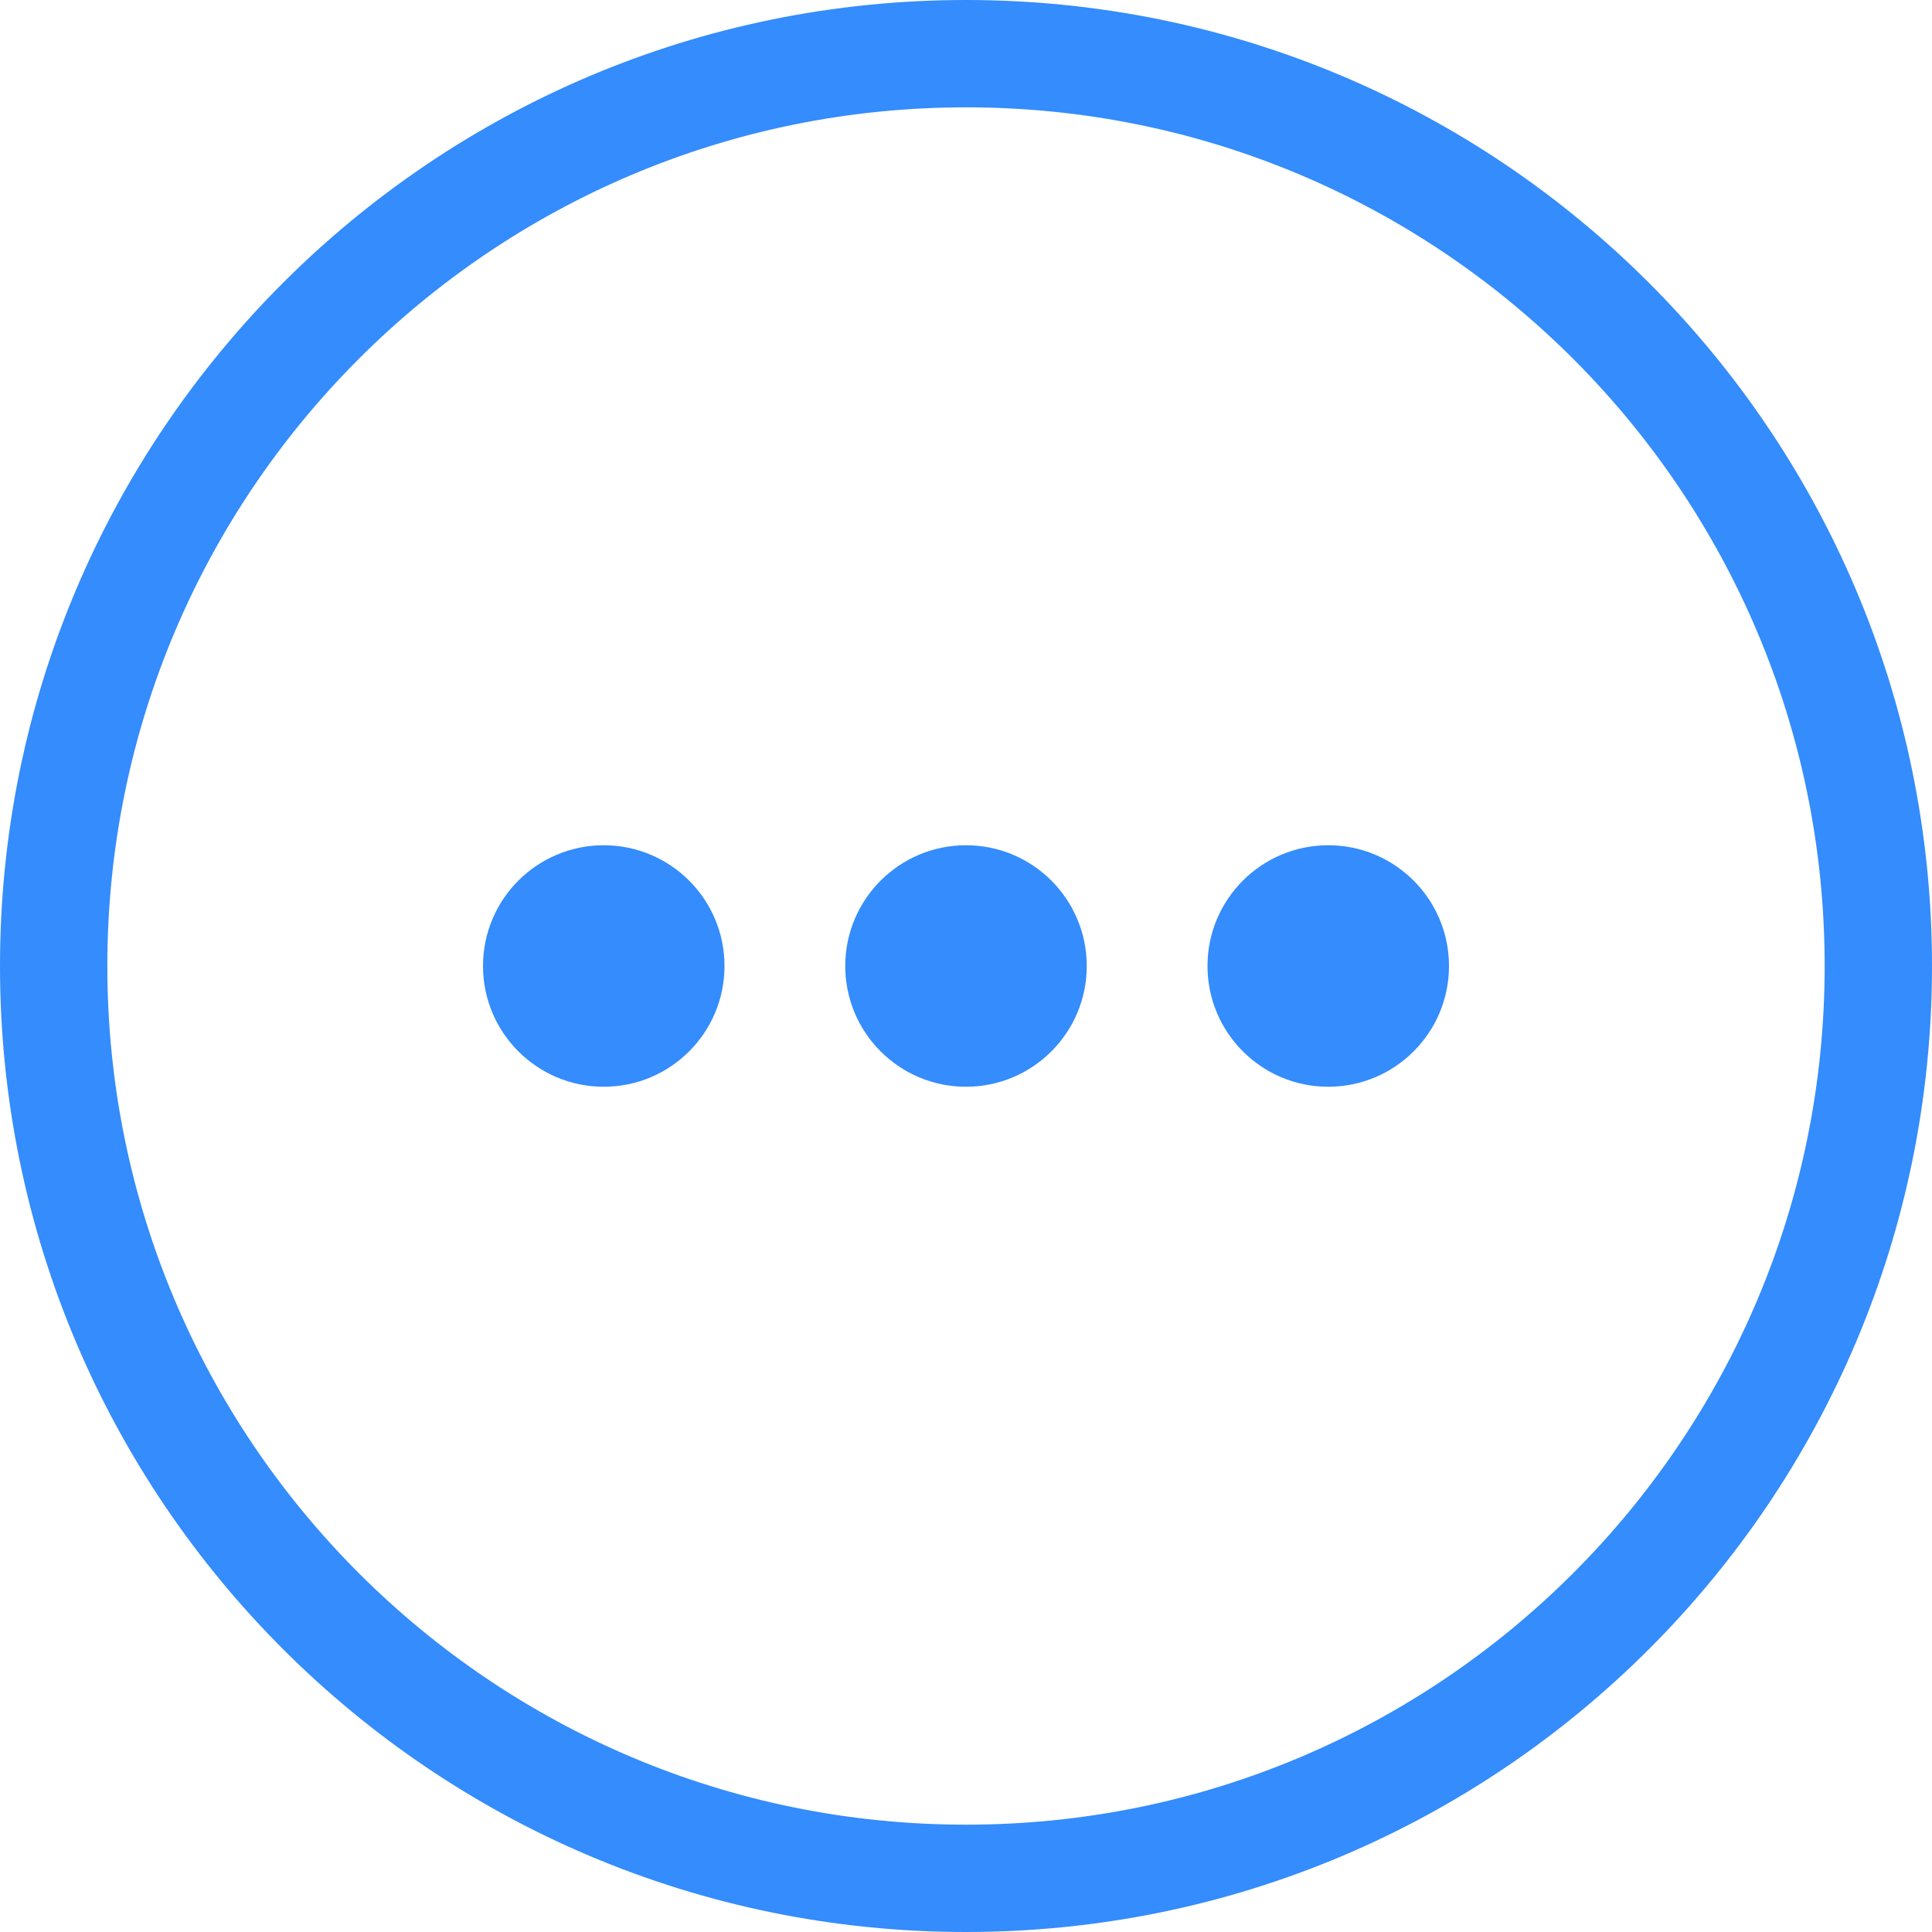
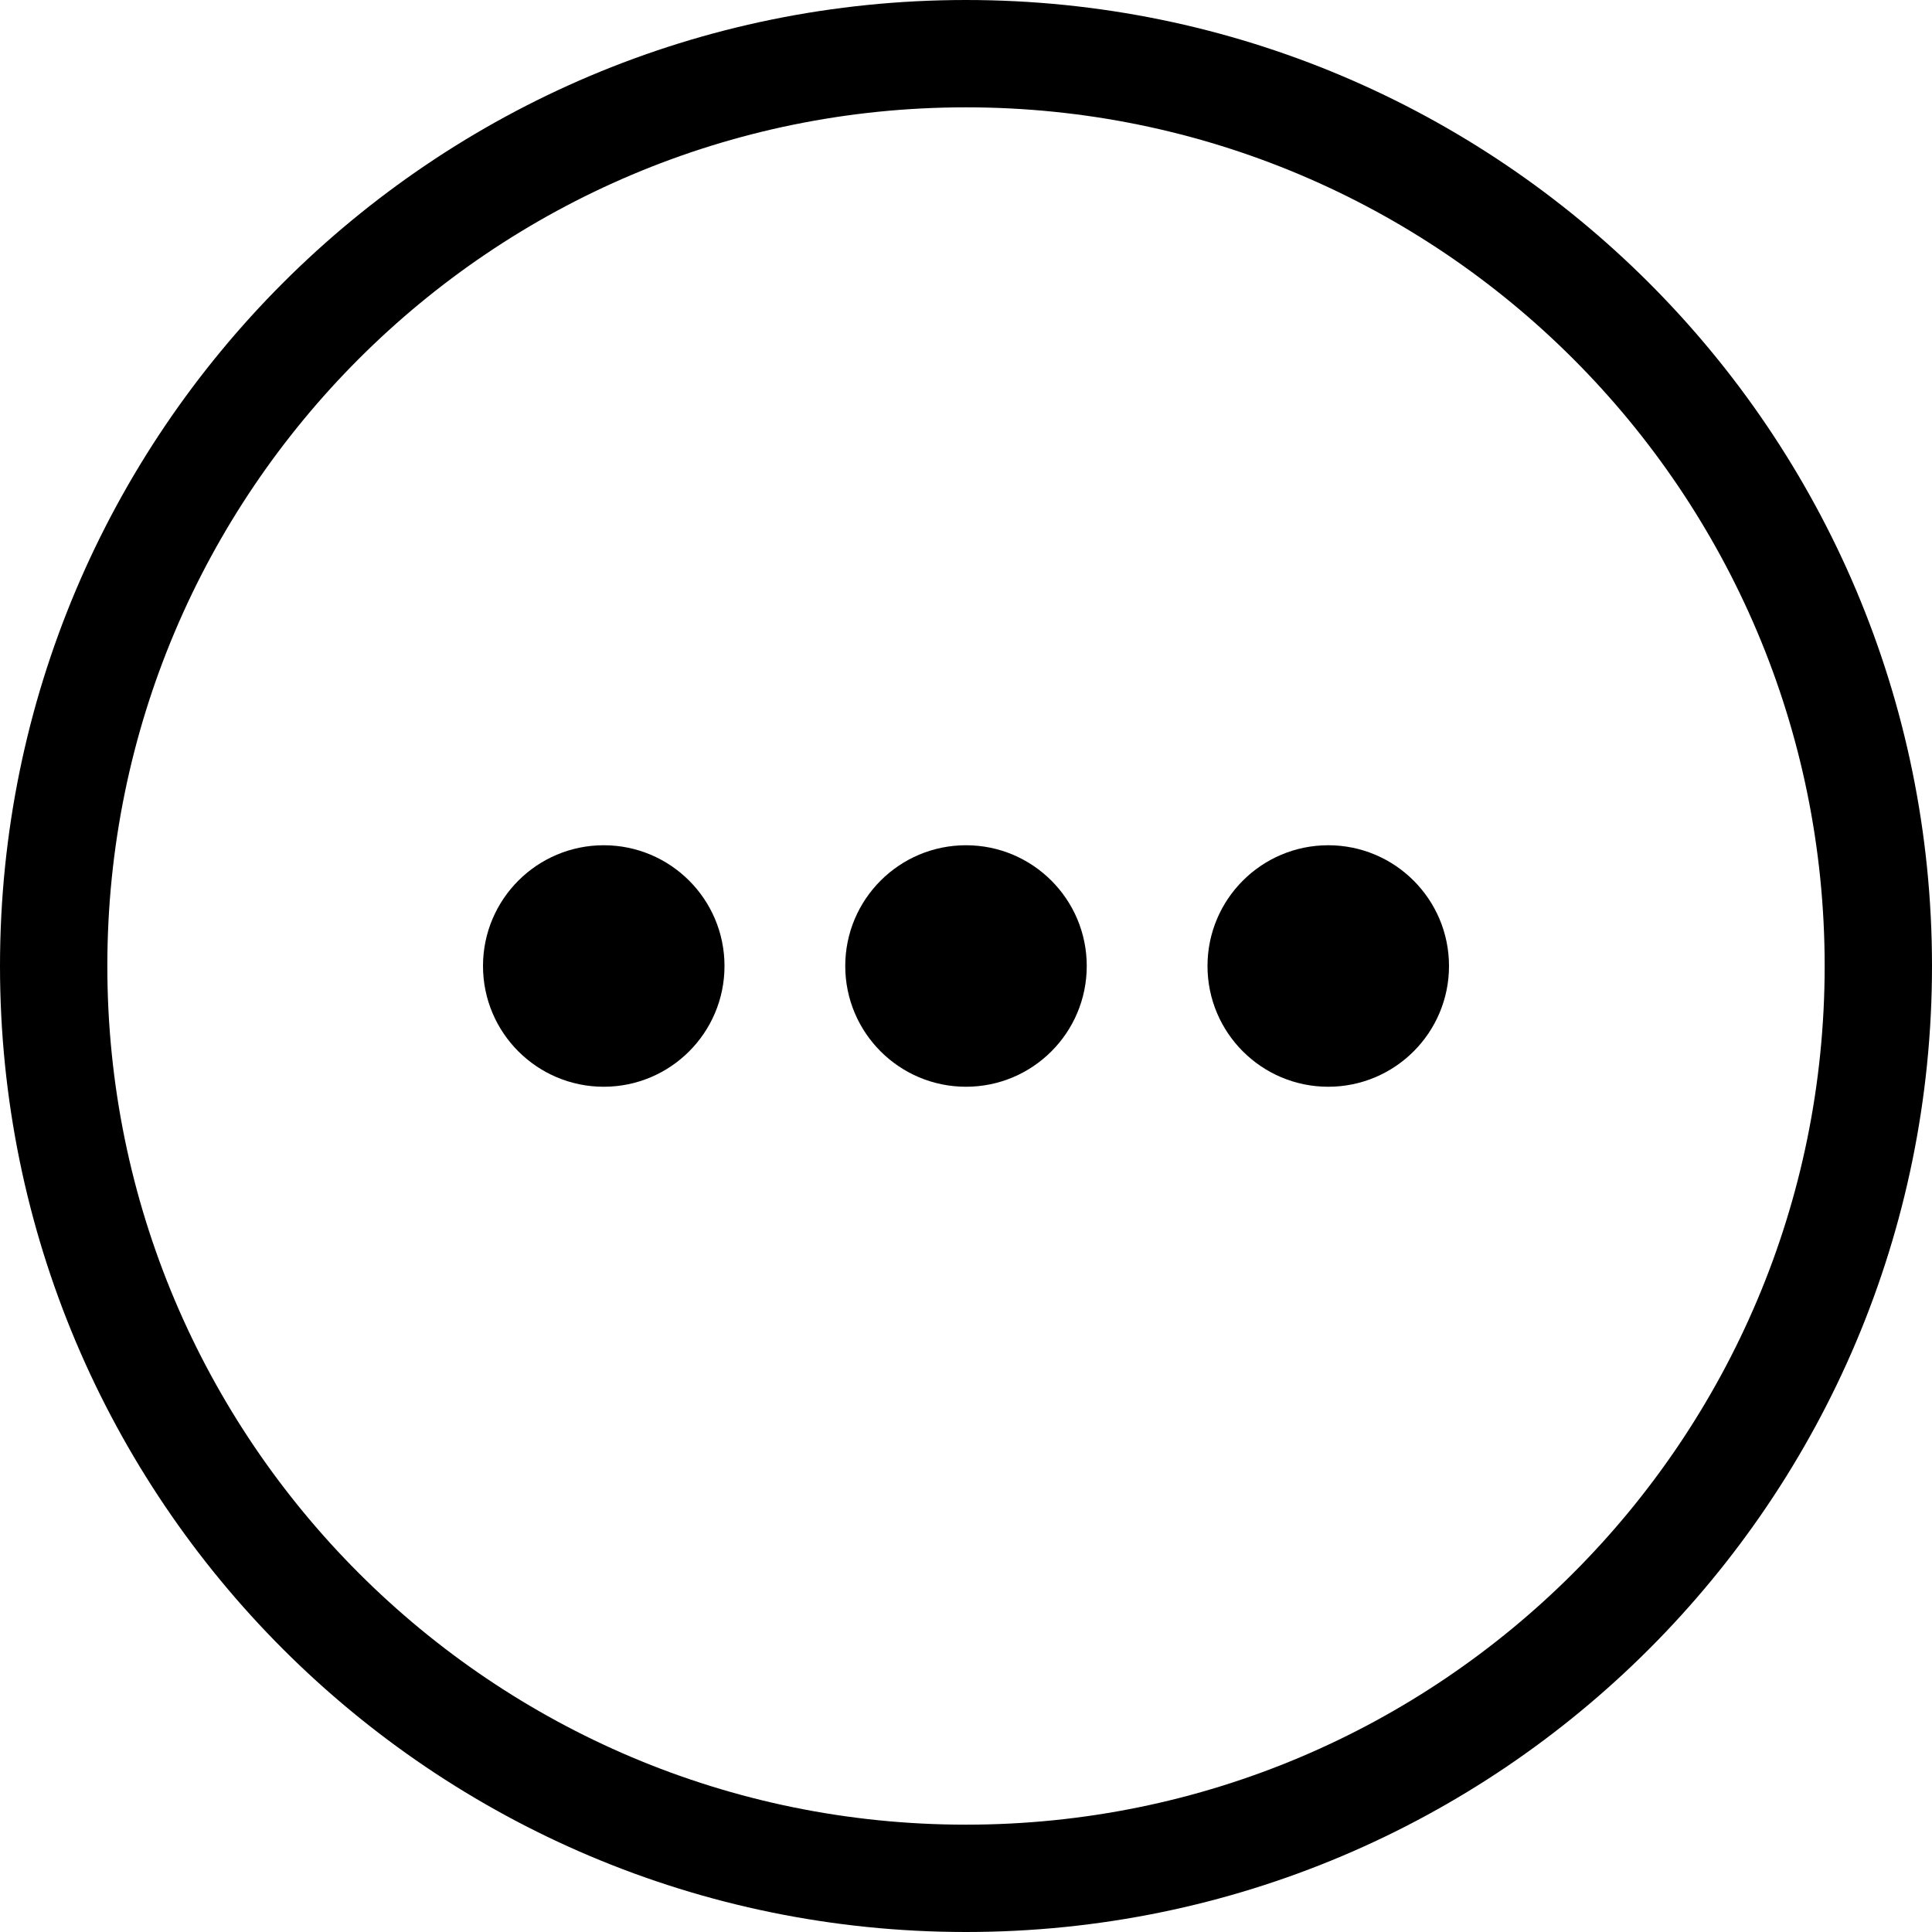
<svg xmlns="http://www.w3.org/2000/svg" width="18px" height="18px" viewBox="0 0 18 18" version="1.1">
  <g id="Artboards" stroke="none" stroke-width="1" fill="none" fill-rule="evenodd">
    <g id="Segmentation---assets" transform="translate(-286, -61)">
      <g id="icon-more-menu" transform="translate(285, 60)">
        <g id="Group-28" transform="translate(1, 1)">
-           <circle id="Oval" fill="#348CFD" cx="5.625" cy="9" r="1.125" />
-           <circle id="Oval" fill="#348CFD" cx="9" cy="9" r="1.125" />
-           <circle id="Oval" fill="#348CFD" cx="12.375" cy="9" r="1.125" />
-           <circle id="Oval" stroke="#348CFD" cx="9" cy="9" r="8.5" />
+           <circle id="Oval" fill="currentColor" cx="5.625" cy="9" r="1.125" />
+           <circle id="Oval" fill="currentColor" cx="9" cy="9" r="1.125" />
+           <circle id="Oval" fill="currentColor" cx="12.375" cy="9" r="1.125" />
+           <circle id="Oval" stroke="currentColor" cx="9" cy="9" r="8.5" />
        </g>
        <rect id="Rectangle" x="0" y="0" width="20" height="20" />
      </g>
    </g>
  </g>
</svg>
